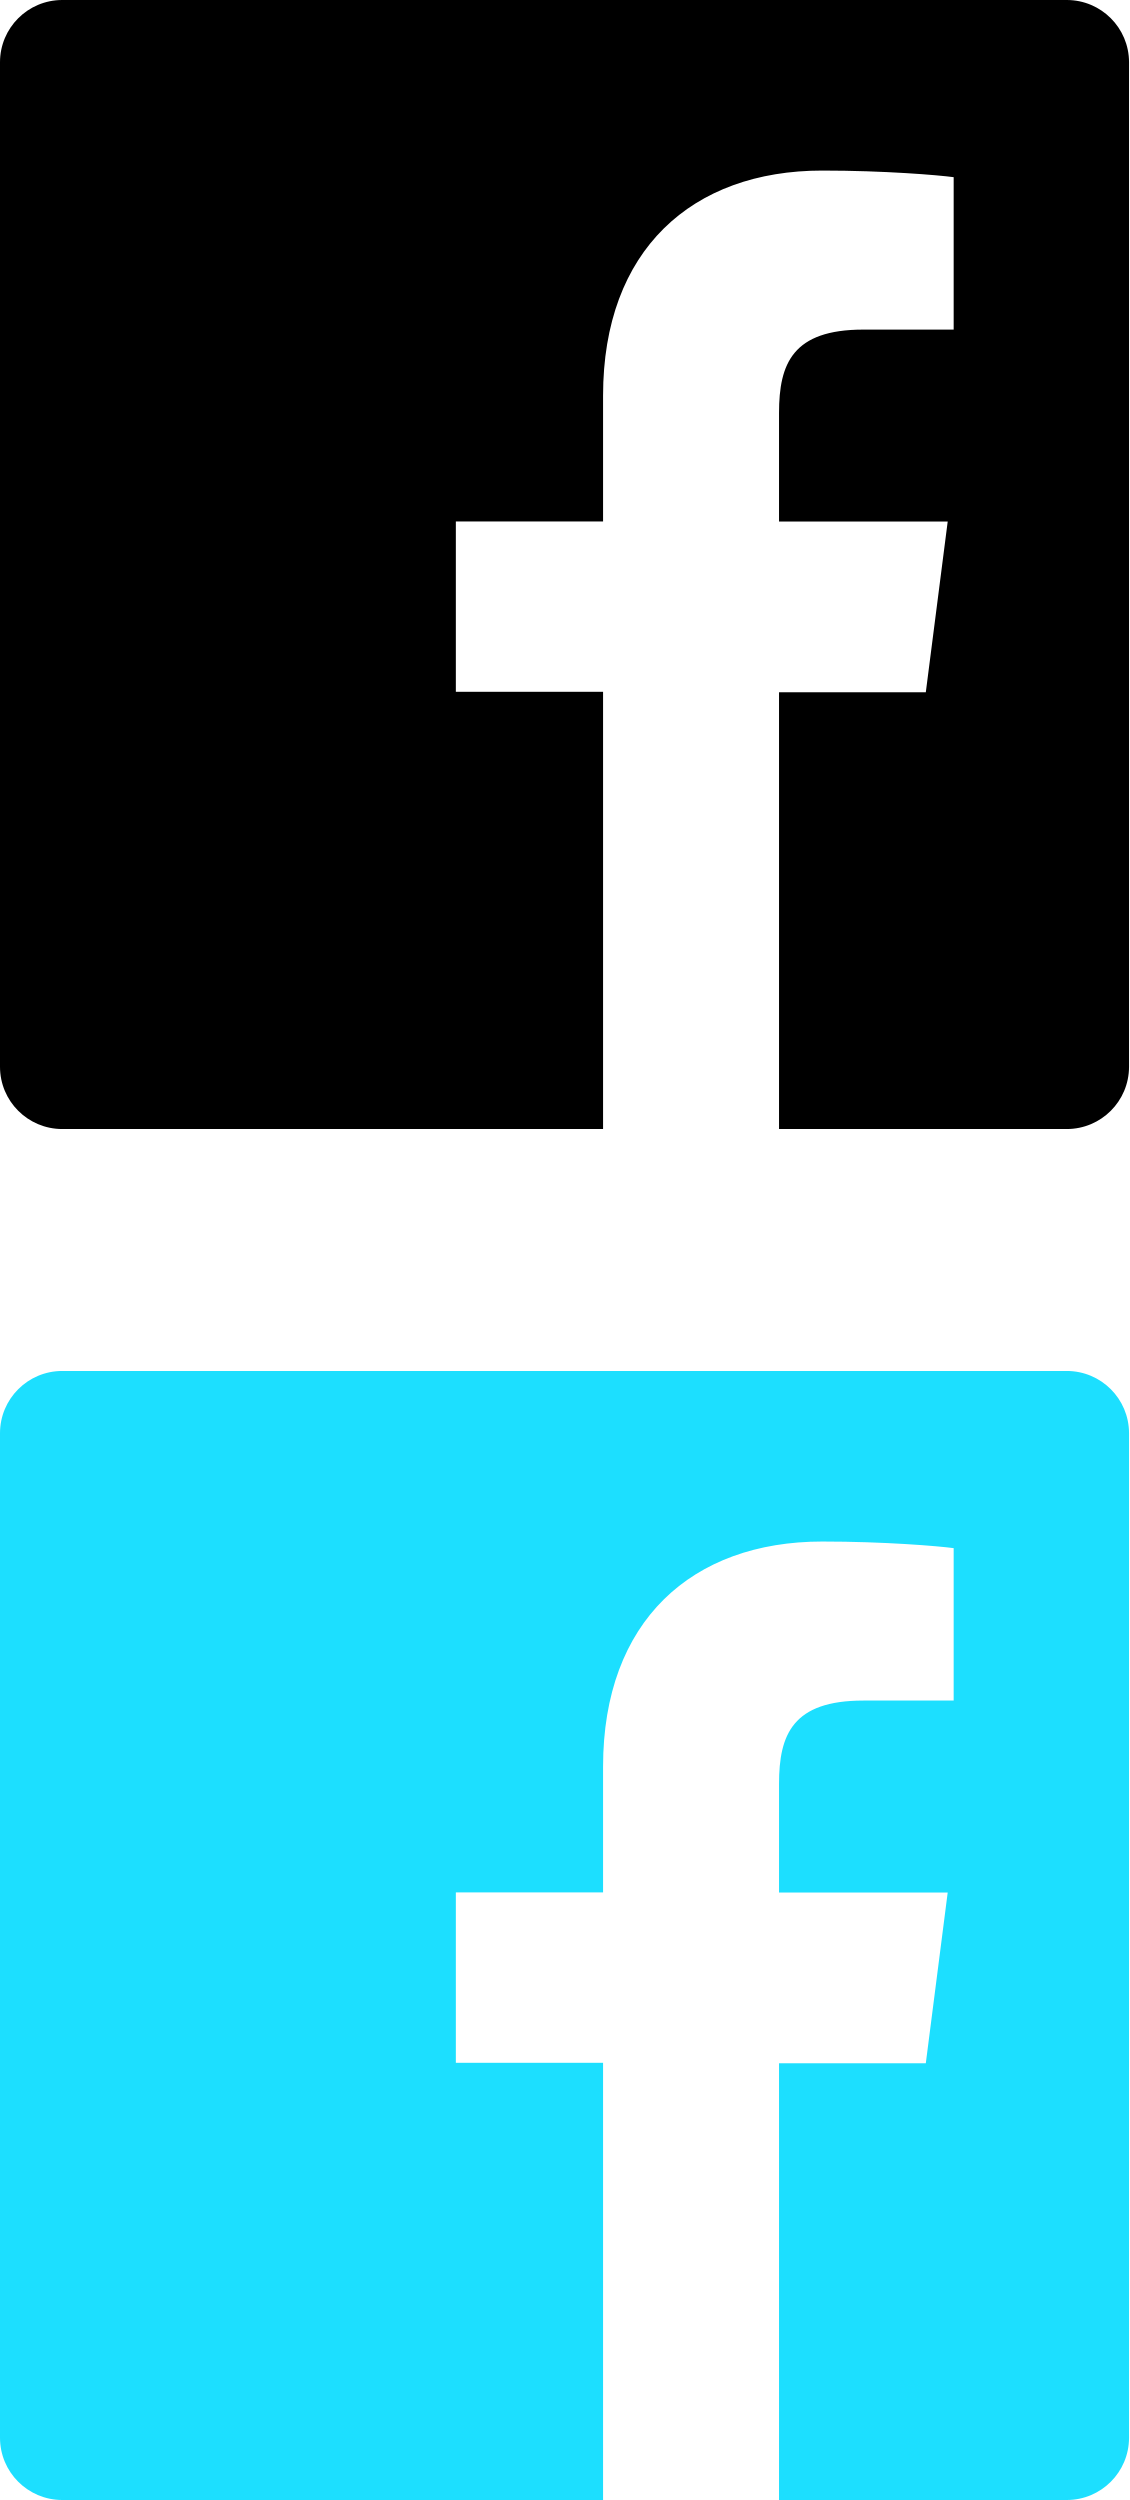
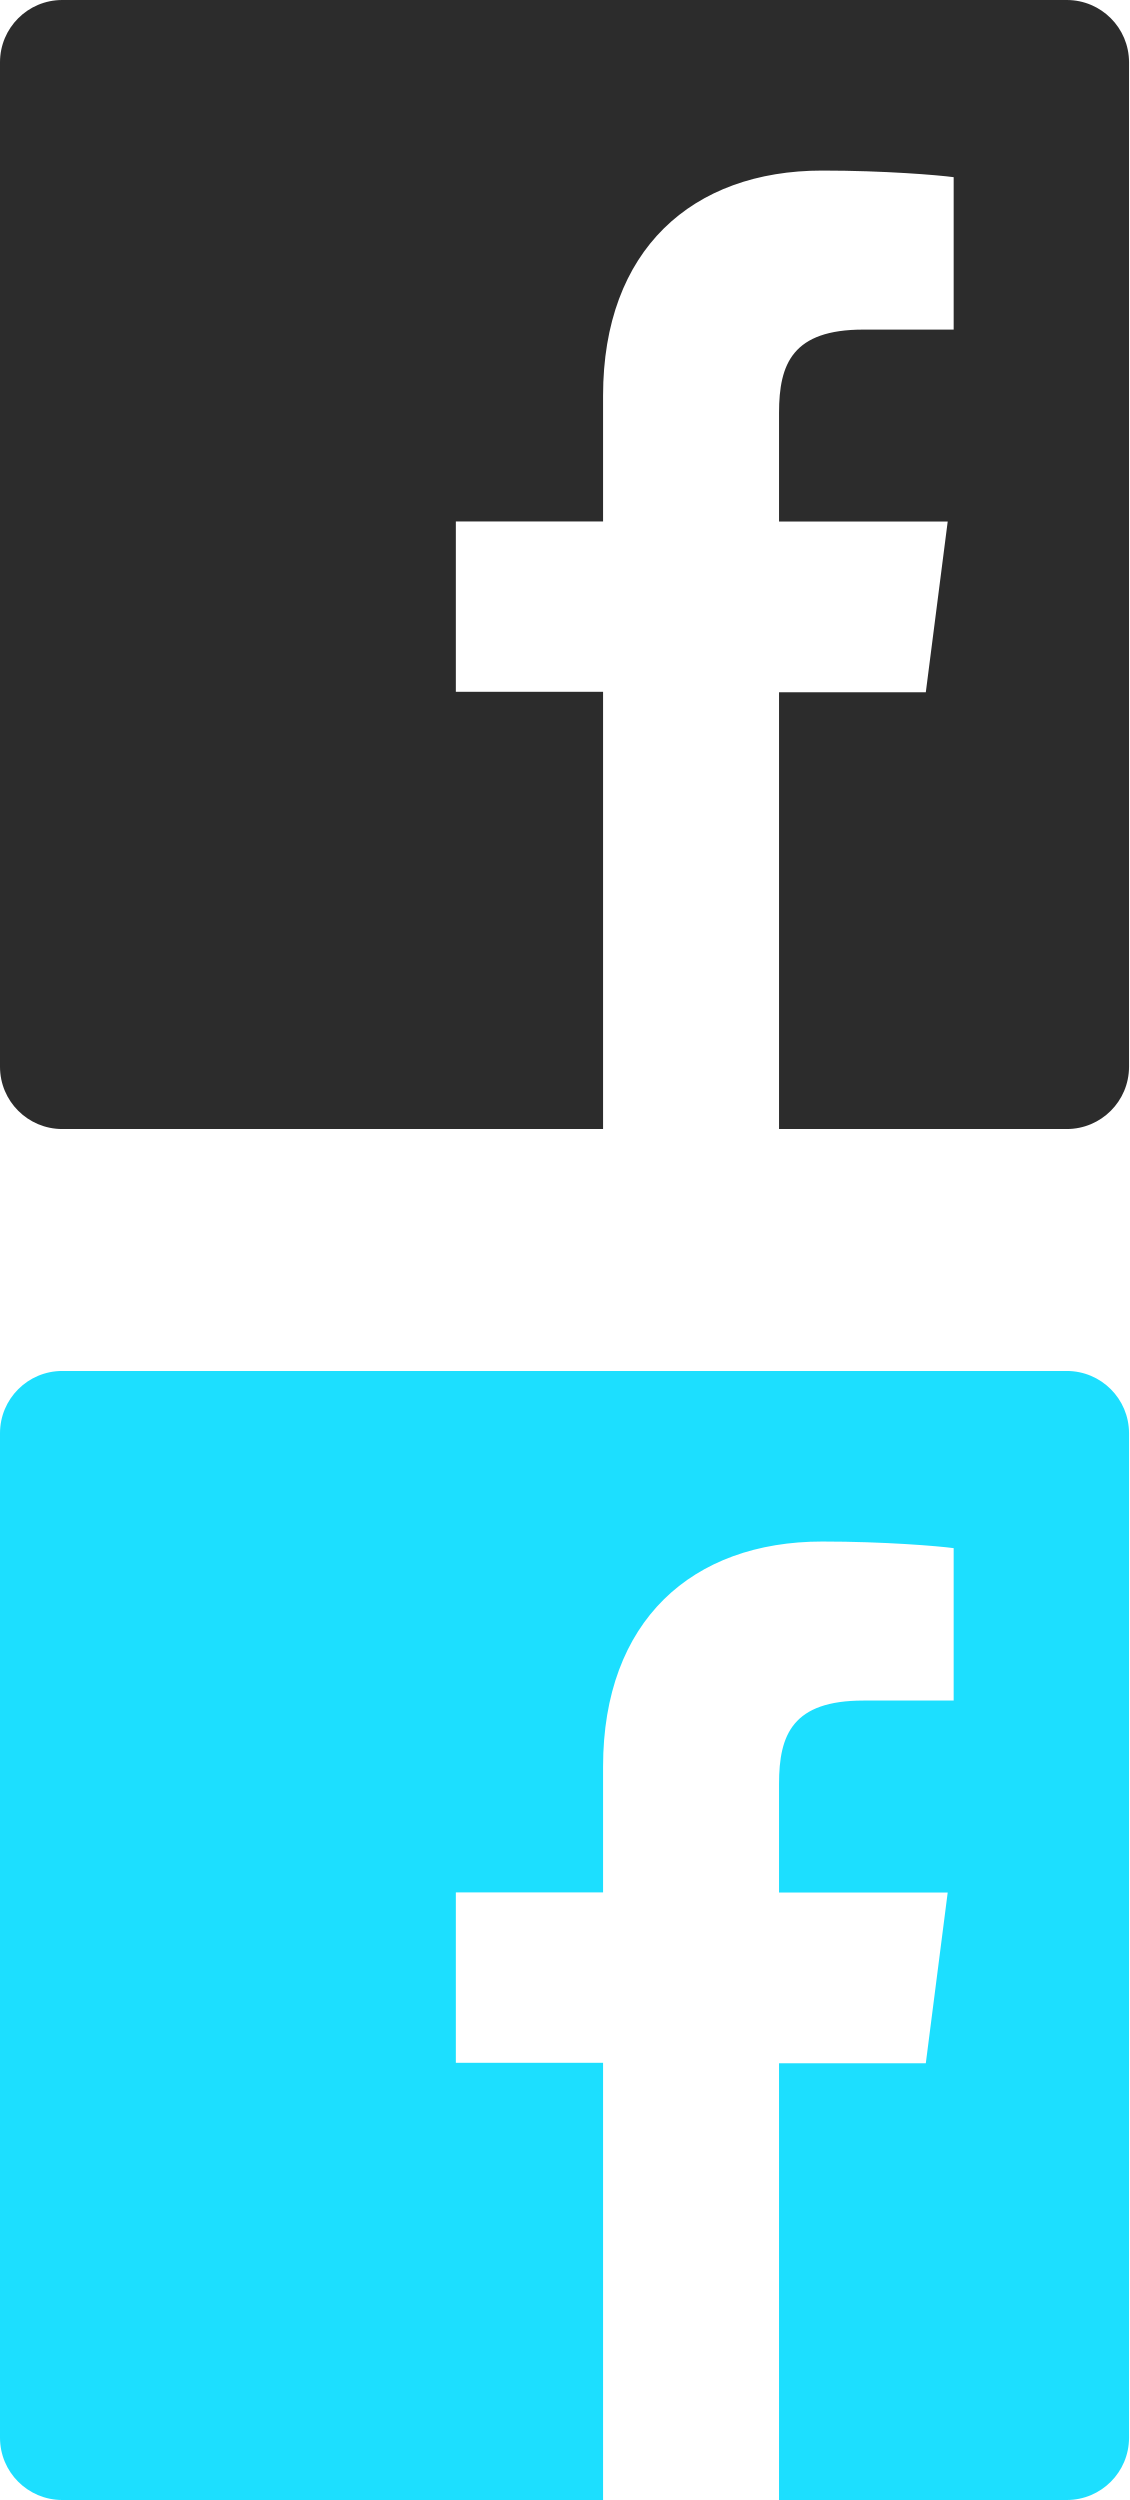
<svg xmlns="http://www.w3.org/2000/svg" width="28px" height="62px" viewBox="0 0 28 62" version="1.1">
  <defs />
  <g id="Page-1" stroke="none" stroke-width="1" fill="none" fill-rule="evenodd">
    <g id="facebook">
-       <g id="Shape" fill="#000000">
+       <g id="Shape" fill="#2C2C2C">
        <path d="M26.455,0 L1.545,0 C0.691,0 0,0.691 0,1.545 L0,26.455 C0,27.309 0.691,28 1.545,28 L14.956,28 L14.956,17.157 L11.305,17.157 L11.305,12.932 L14.956,12.932 L14.956,9.812 C14.956,6.197 17.164,4.23 20.391,4.23 C21.936,4.23 23.265,4.342 23.651,4.394 L23.651,8.174 L21.411,8.174 C19.661,8.174 19.32,9.014 19.32,10.239 L19.32,12.934 L23.503,12.934 L22.96,17.169 L19.32,17.169 L19.32,28 L26.455,28 C27.309,28 28,27.309 28,26.455 L28,1.545 C28,0.691 27.309,0 26.455,0" />
      </g>
      <g id="facebook-copy" transform="translate(0, 34)" fill="#1CDFFF">
        <path d="M26.455,0 L1.545,0 C0.691,0 0,0.691 0,1.545 L0,26.455 C0,27.309 0.691,28 1.545,28 L14.956,28 L14.956,17.157 L11.305,17.157 L11.305,12.932 L14.956,12.932 L14.956,9.812 C14.956,6.197 17.164,4.23 20.391,4.23 C21.936,4.23 23.265,4.342 23.651,4.394 L23.651,8.174 L21.411,8.174 C19.661,8.174 19.32,9.014 19.32,10.239 L19.32,12.934 L23.503,12.934 L22.96,17.169 L19.32,17.169 L19.32,28 L26.455,28 C27.309,28 28,27.309 28,26.455 L28,1.545 C28,0.691 27.309,0 26.455,0" id="Shape" />
      </g>
    </g>
  </g>
</svg>
